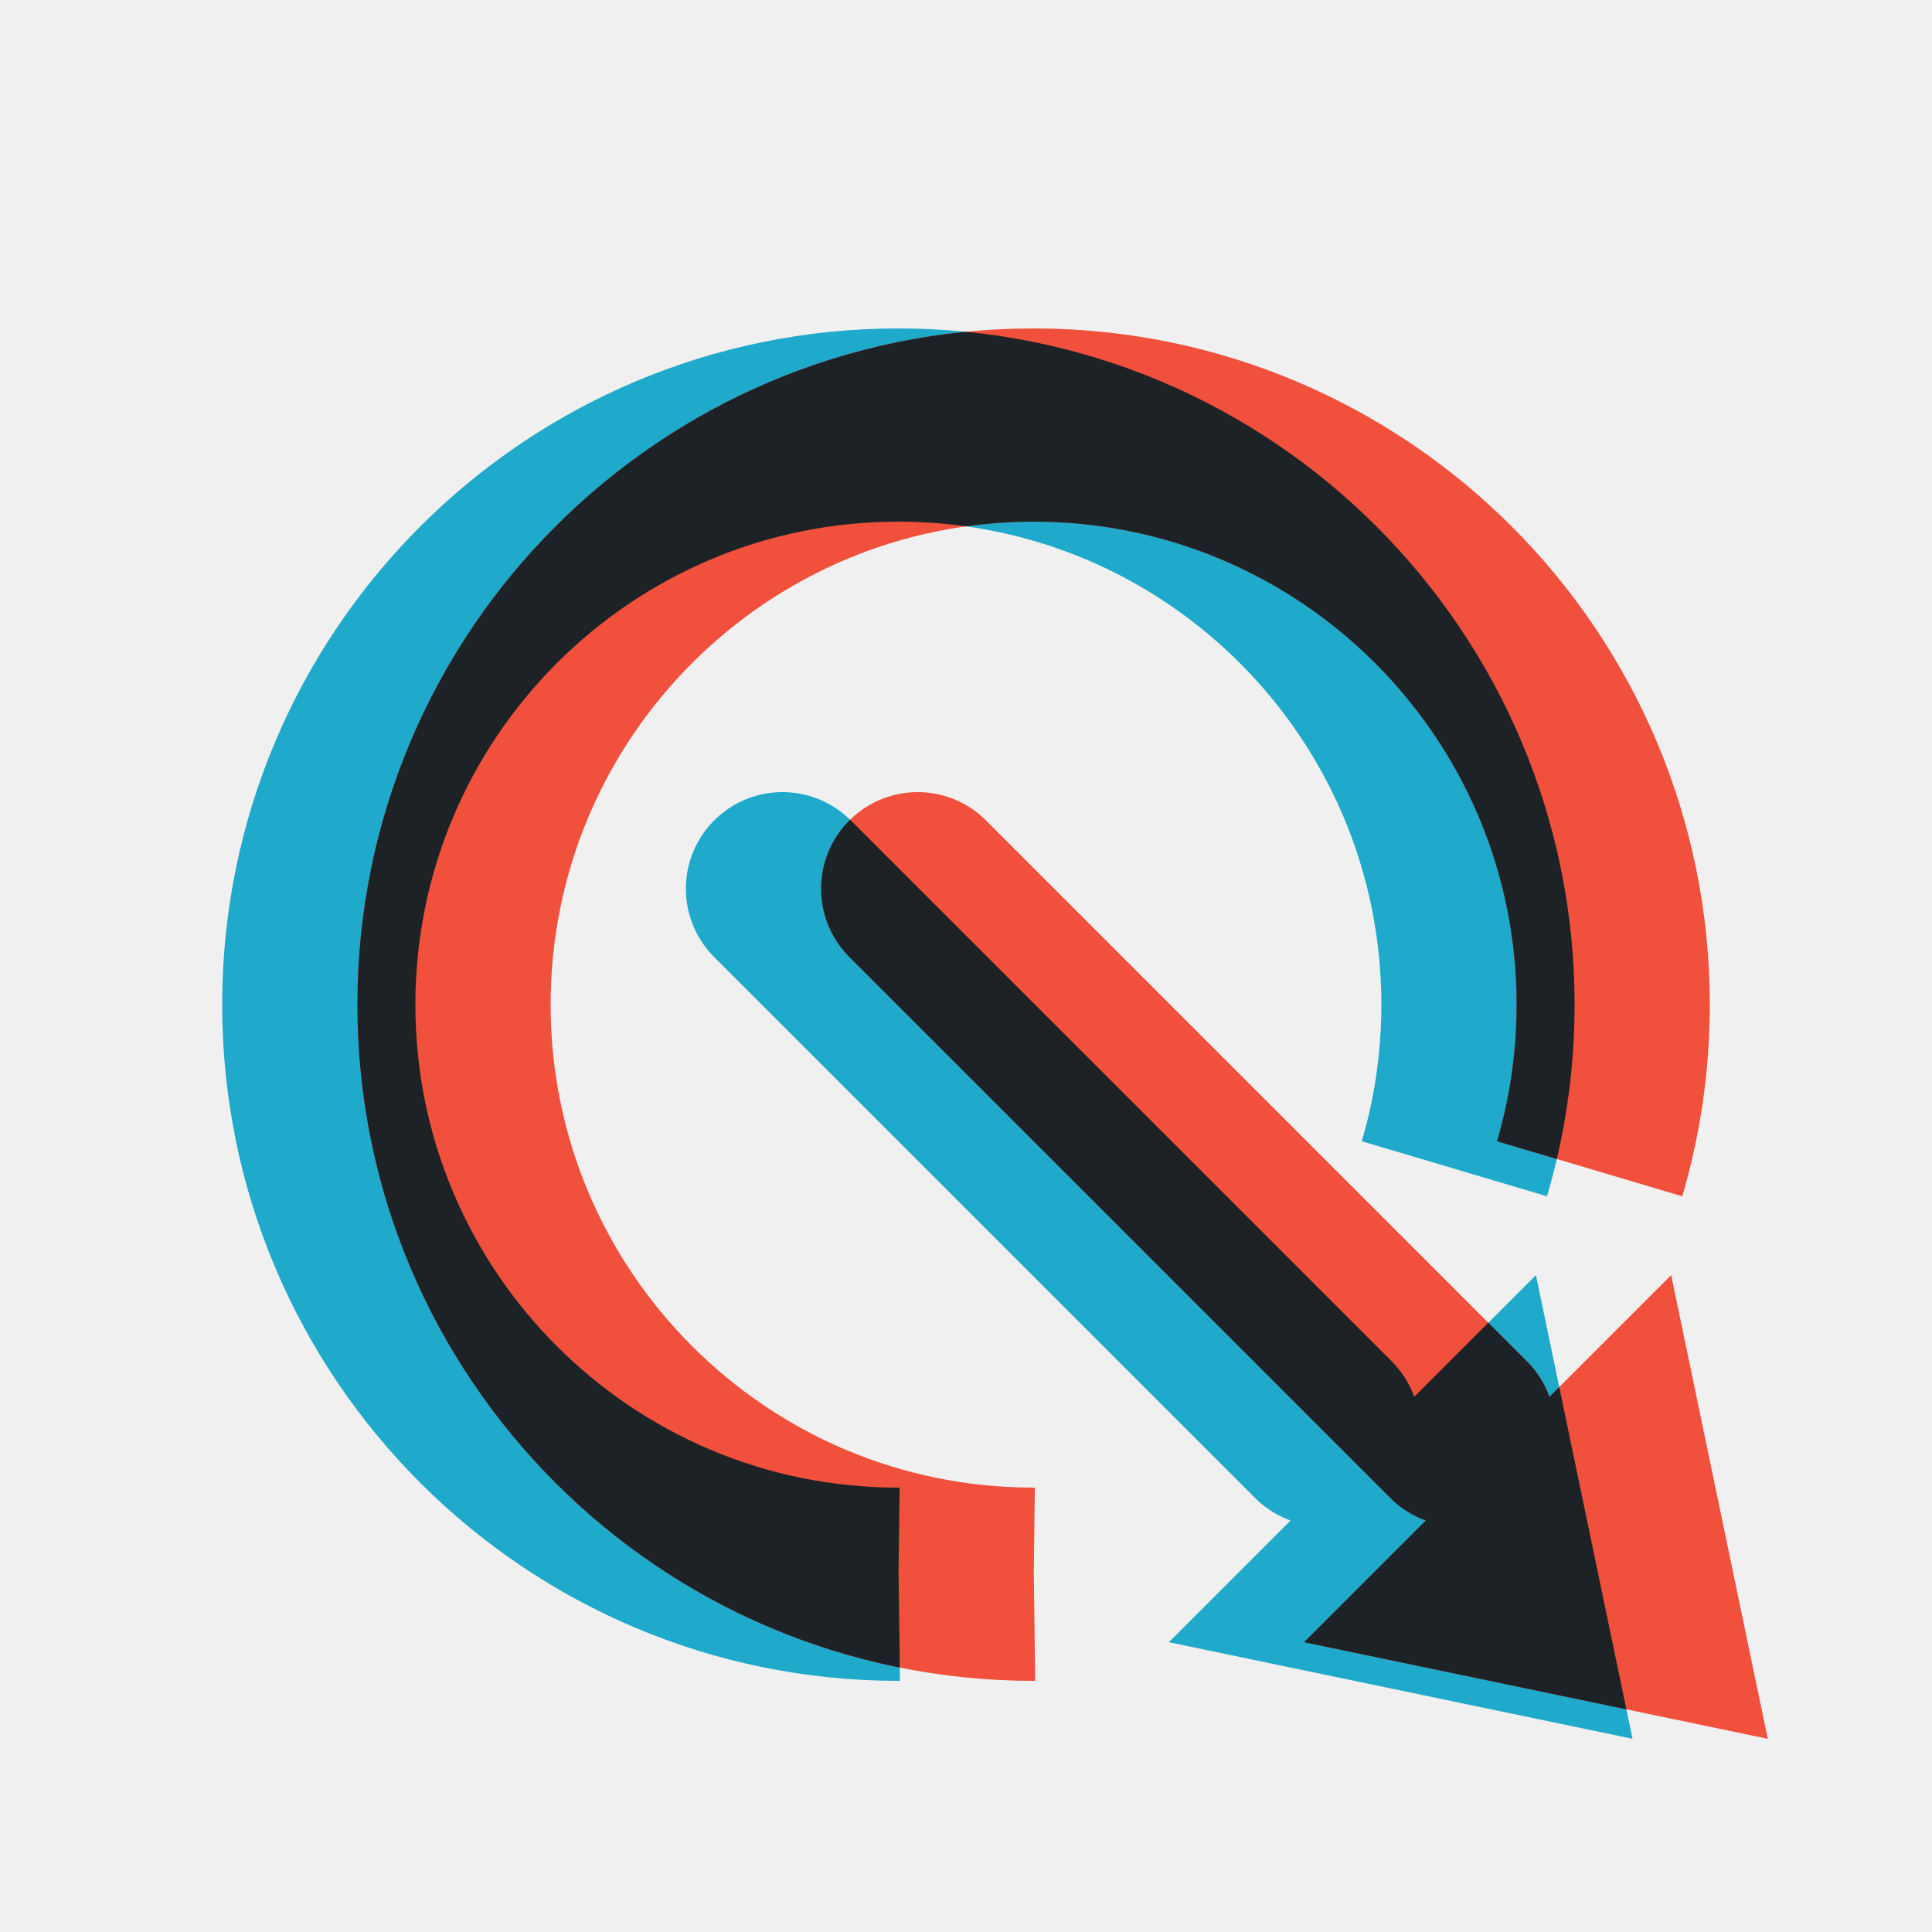
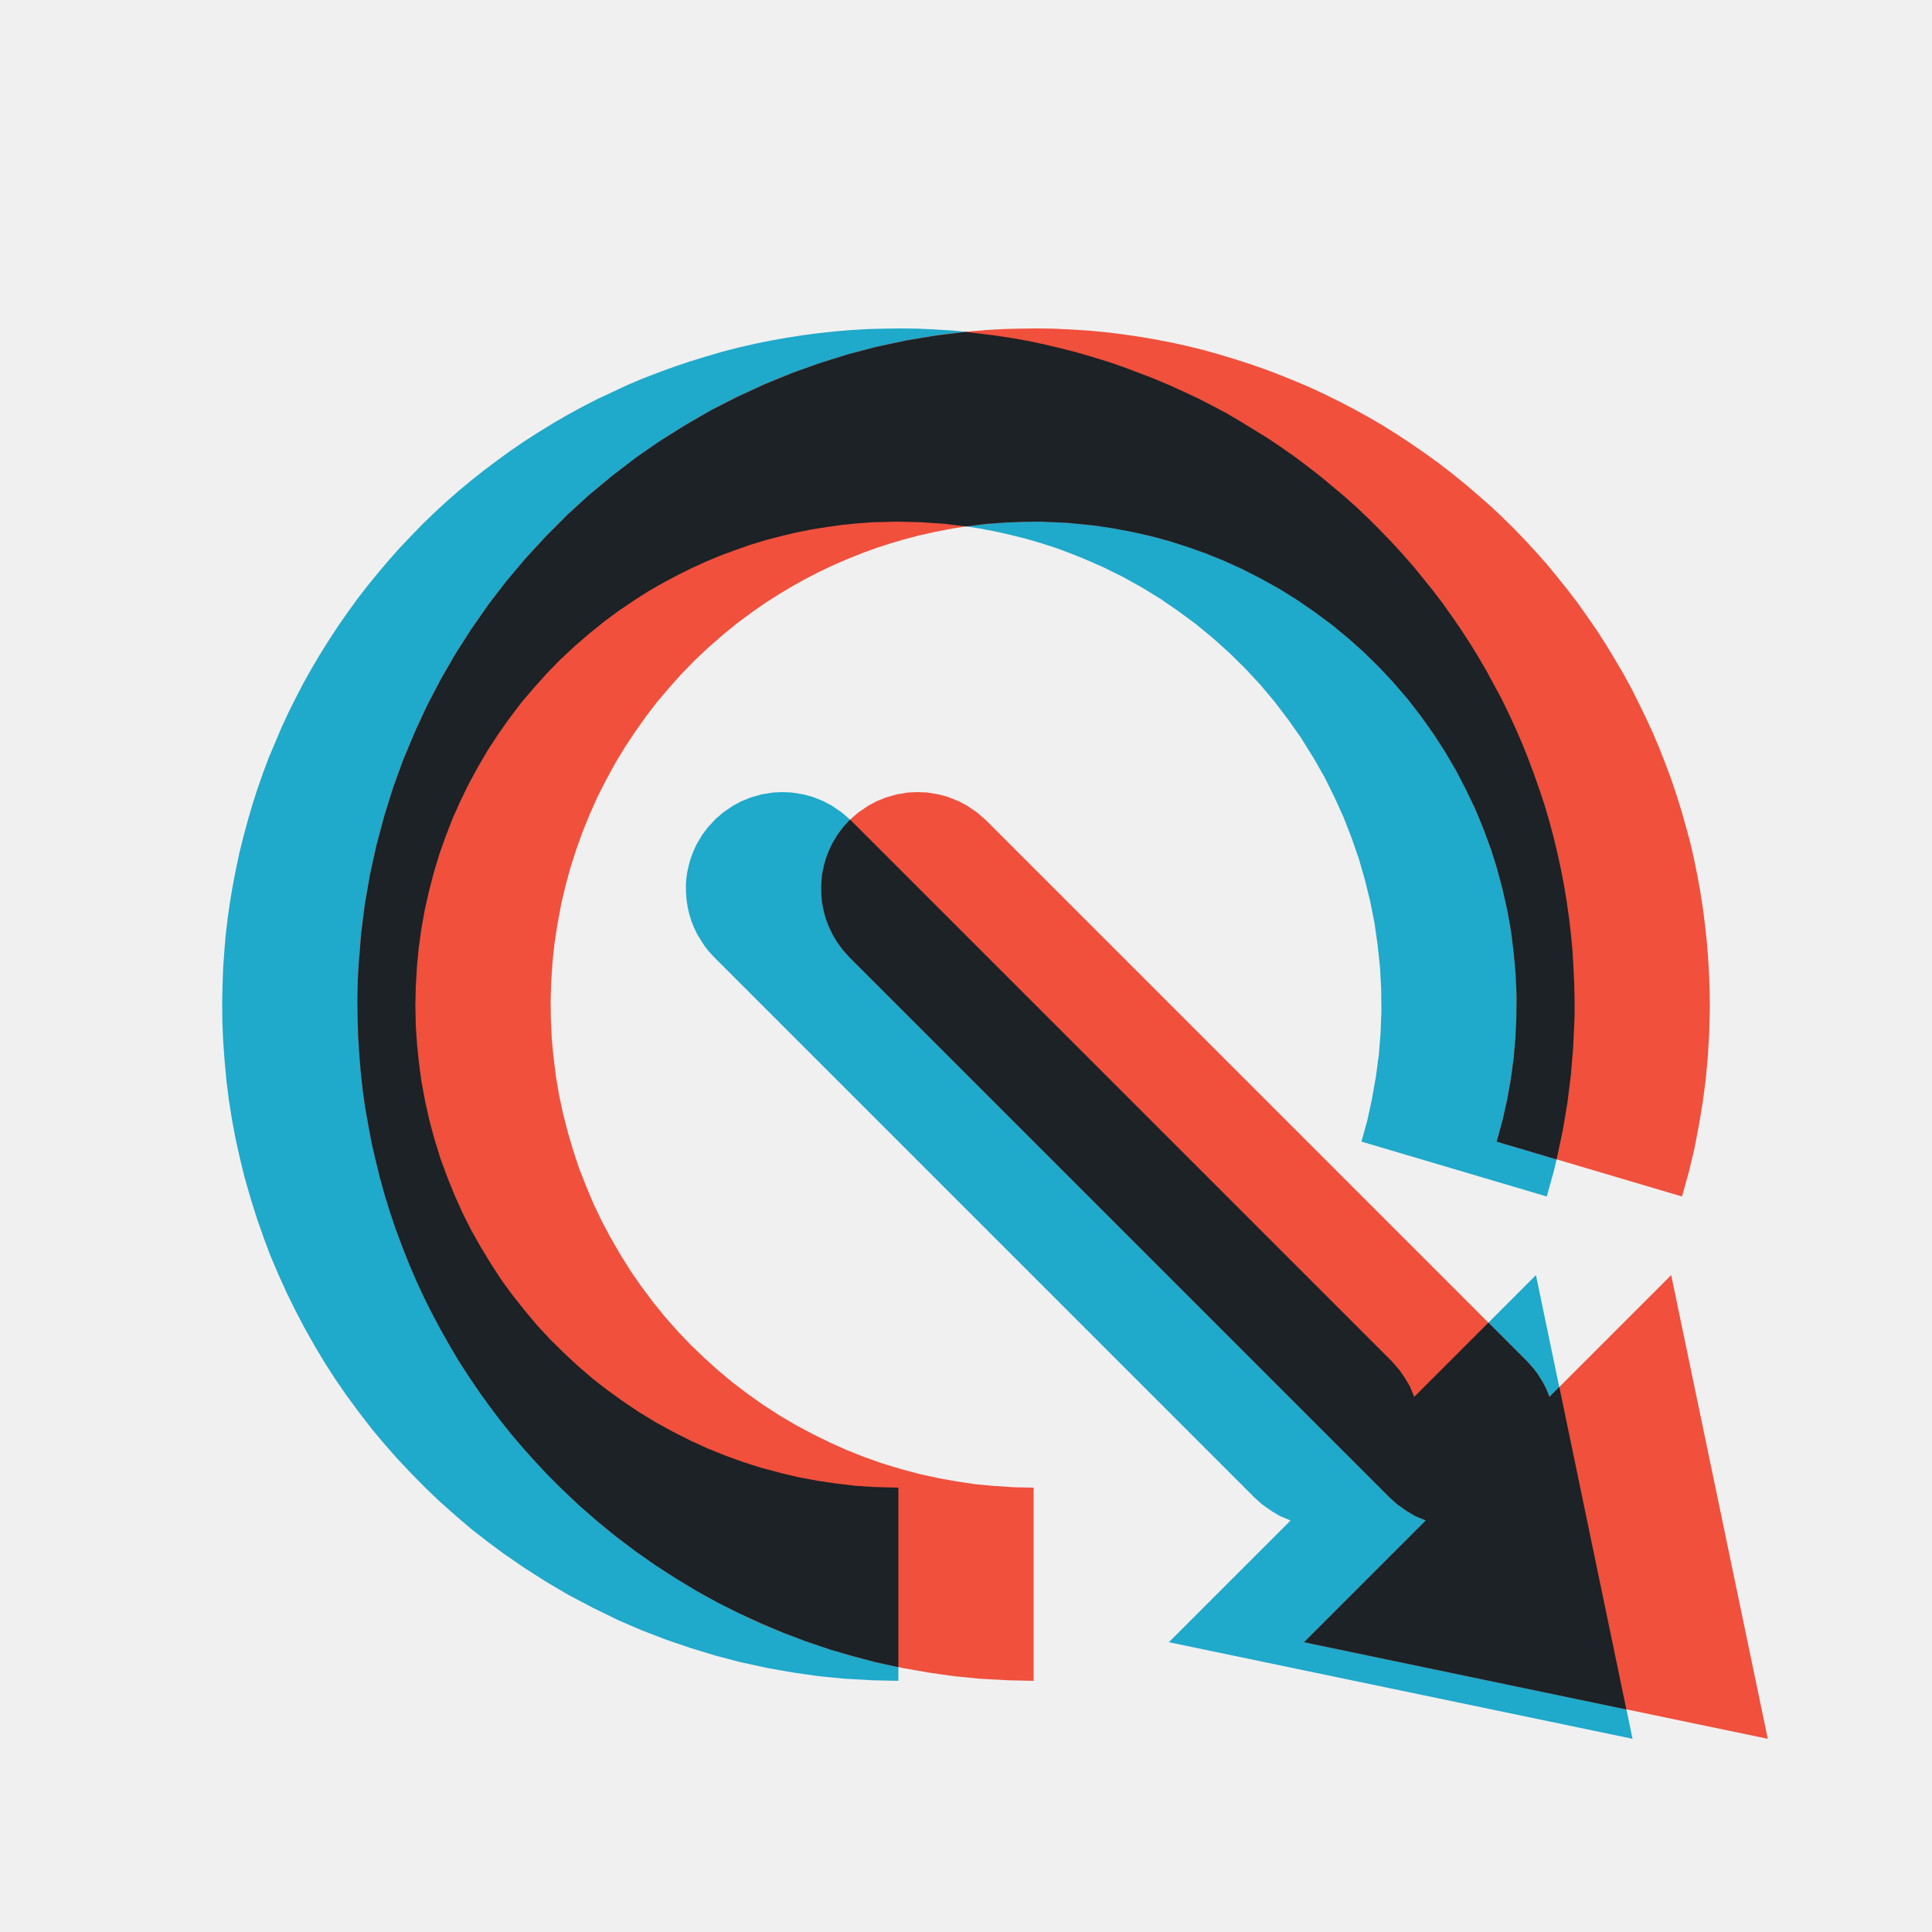
<svg xmlns="http://www.w3.org/2000/svg" width="100" height="100" viewBox="0 0 100 100">
-   <defs>
-     <mask id="ov" maskUnits="userSpaceOnUse" x="-10" y="-10" width="120" height="120">
-       <g transform="translate(-3.5 0) rotate(90 50 52)">
-         <circle cx="50" cy="52" r="30" fill="none" stroke="#fff" stroke-width="10" stroke-dasharray="150 38.5" />
-         <line x1="44" y1="58" x2="72" y2="30" stroke="#fff" stroke-width="10" stroke-linecap="round" />
-         <path d="M88 14 L64 19 L83 38 Z" fill="#fff" />
-       </g>
-     </mask>
-   </defs>
-   <g transform="translate(-3.5 0) rotate(90 50 52)">
-     <circle cx="50" cy="52" r="30" fill="none" stroke="#1FA9CB" stroke-width="10" stroke-dasharray="150 38.5" />
-     <line x1="44" y1="58" x2="72" y2="30" stroke="#1FA9CB" stroke-width="10" stroke-linecap="round" />
-     <path d="M88 14 L64 19 L83 38 Z" fill="#1FA9CB" />
-   </g>
-   <g transform="translate(3.5 0) rotate(90 50 52)">
-     <circle cx="50" cy="52" r="30" fill="none" stroke="#F0503C" stroke-width="10" stroke-dasharray="150 38.5" />
-     <line x1="44" y1="58" x2="72" y2="30" stroke="#F0503C" stroke-width="10" stroke-linecap="round" />
-     <path d="M88 14 L64 19 L83 38 Z" fill="#F0503C" />
-   </g>
-   <g mask="url(#ov)">
-     <g transform="translate(3.5 0) rotate(90 50 52)">
-       <circle cx="50" cy="52" r="30" fill="none" stroke="#1C2226" stroke-width="10" stroke-dasharray="150 38.5" />
-       <line x1="44" y1="58" x2="72" y2="30" stroke="#1C2226" stroke-width="10" stroke-linecap="round" />
-       <path d="M88 14 L64 19 L83 38 Z" fill="#1C2226" />
-     </g>
-   </g>
+   <path fill="#1FA9CB" fill-rule="evenodd" d="M79.5 66L73.2 72.3L72.97 71.75L72.72 71.33L72.44 70.92L72.04 70.46L44.04 42.46L43.58 42.06L43.07 41.71L42.64 41.48L42.07 41.25L41.6 41.12L40.99 41.02L40.5 41L40.01 41.02L39.4 41.12L38.82 41.29L38.36 41.48L37.93 41.71L37.42 42.06L37.05 42.38L36.63 42.83L36.34 43.22L36.03 43.75L35.88 44.09L35.75 44.43L35.65 44.79L35.57 45.15L35.52 45.51L35.5 45.88L35.51 46.25L35.54 46.61L35.6 46.98L35.68 47.33L35.79 47.68L35.93 48.03L36.09 48.36L36.28 48.67L36.48 48.98L36.71 49.27L36.96 49.54L64.96 77.54L65.33 77.87L65.83 78.22L66.25 78.47L66.8 78.7L60.5 85L84.5 90ZM46.5 77L45.46 76.98L44.42 76.91L43.47 76.82L42.52 76.68L41.58 76.51L40.57 76.29L39.64 76.04L38.65 75.74L37.75 75.42L36.86 75.07L35.99 74.68L35.05 74.22L34.21 73.77L33.39 73.29L32.51 72.72L31.73 72.17L30.9 71.54L30.17 70.93L29.46 70.29L28.77 69.63L28.11 68.94L27.42 68.16L26.82 67.42L26.19 66.58L25.65 65.8L25.1 64.92L24.58 64.02L24.13 63.17L23.72 62.31L23.35 61.43L22.97 60.46L22.67 59.55L22.4 58.64L22.14 57.63L21.94 56.69L21.78 55.75L21.65 54.72L21.56 53.77L21.51 52.73L21.5 51.77L21.53 50.82L21.6 49.78L21.7 48.83L21.86 47.8L22.05 46.78L22.27 45.85L22.52 44.93L22.81 44.02L23.13 43.12L23.49 42.23L23.91 41.28L24.34 40.43L24.84 39.51L25.33 38.7L25.86 37.9L26.41 37.12L26.99 36.36L27.61 35.63L28.24 34.92L28.97 34.17L29.66 33.52L30.45 32.83L31.19 32.23L32.03 31.61L32.67 31.17L33.33 30.75L34 30.35L34.68 29.97L35.46 29.57L36.16 29.24L36.88 28.93L37.6 28.64L38.34 28.37L39.08 28.13L39.83 27.91L40.59 27.71L41.35 27.54L42.11 27.39L42.89 27.26L43.66 27.16L44.44 27.09L45.22 27.03L46 27.01L46.78 27L47.56 27.02L48.34 27.07L49.2 27.15L49.98 27.24L50.75 27.36L51.52 27.51L52.28 27.68L53.12 27.89L53.87 28.11L54.62 28.35L55.35 28.62L56.08 28.91L57.11 29.36L58.12 29.86L59.11 30.41L60.07 31L61 31.64L61.91 32.31L62.84 33.08L63.68 33.84L64.48 34.63L65.25 35.46L65.98 36.33L66.71 37.29L67.36 38.22L68 39.25L68.56 40.23L69.06 41.24L69.53 42.27L69.97 43.4L70.34 44.47L70.65 45.55L70.92 46.65L71.14 47.75L71.3 48.87L71.43 50.08L71.49 51.2L71.5 52.33L71.46 53.46L71.37 54.58L71.22 55.7L71.01 56.9L70.77 58L70.47 59.09L80.06 61.93L80.42 60.64L80.7 59.46L80.93 58.27L81.13 57.07L81.29 55.86L81.4 54.65L81.47 53.44L81.5 52.1L81.49 51.25L81.46 50.4L81.41 49.55L81.34 48.7L81.25 47.86L81.14 47.01L81.01 46.17L80.86 45.34L80.69 44.5L80.5 43.67L80.28 42.85L80.05 42.03L79.76 41.1L79.49 40.3L79.19 39.5L78.88 38.71L78.55 37.93L78.19 37.15L77.82 36.39L77.44 35.63L77.03 34.88L76.6 34.15L76.16 33.42L75.7 32.7L75.15 31.9L74.66 31.21L74.14 30.53L73.61 29.87L73.07 29.21L72.51 28.58L71.93 27.95L71.34 27.34L70.73 26.74L70.11 26.16L69.47 25.6L68.83 25.05L68.16 24.51L67.49 23.99L66.8 23.49L66 22.94L65.29 22.47L64.57 22.02L63.83 21.59L63.09 21.18L62.34 20.79L61.57 20.41L60.8 20.05L60.02 19.72L59.23 19.4L58.44 19.1L57.63 18.82L56.82 18.56L56.01 18.32L55.19 18.09L54.36 17.89L53.53 17.71L52.69 17.55L51.85 17.41L51.01 17.29L50.17 17.19L49.32 17.11L48.35 17.05L47.5 17.01L46.65 17L45.8 17.01L44.95 17.03L44.1 17.08L43.25 17.15L42.4 17.24L41.56 17.35L40.72 17.48L39.88 17.63L39.05 17.8L38.22 17.99L37.4 18.2L36.58 18.44L35.77 18.69L34.96 18.96L34.16 19.25L33.25 19.6L32.47 19.93L31.7 20.29L30.93 20.65L30.17 21.04L29.42 21.45L28.69 21.87L27.86 22.38L27.14 22.84L26.44 23.32L25.75 23.82L25.07 24.33L24.4 24.86L23.75 25.4L23.11 25.96L22.48 26.54L21.87 27.13L21.28 27.74L20.69 28.36L20.13 28.99L19.58 29.64L19.04 30.3L18.52 30.97L18.02 31.66L17.53 32.36L17 33.17L16.55 33.89L16.12 34.62L15.7 35.37L15.31 36.12L14.93 36.88L14.57 37.66L14.24 38.44L13.91 39.22L13.61 40.02L13.33 40.82L13.07 41.63L12.83 42.45L12.61 43.27L12.4 44.1L12.2 45.05L12.04 45.88L11.9 46.72L11.78 47.56L11.68 48.41L11.61 49.25L11.55 50.1L11.52 50.95L11.5 51.8L11.51 52.9L11.55 53.87L11.62 54.84L11.72 55.93L11.84 56.89L12.01 57.97L12.19 58.93L12.43 60L12.66 60.94L12.96 61.99L13.29 63.04L13.65 64.07L13.99 64.98L14.42 65.99L14.87 66.98L15.3 67.85L15.75 68.71L16.29 69.67L16.85 70.6L17.38 71.42L17.93 72.22L18.58 73.1L19.25 73.97L19.87 74.71L20.51 75.44L21.26 76.24L22.03 77.02L22.73 77.69L23.55 78.42L24.38 79.13L25.24 79.8L26.02 80.38L27.12 81.14L28.25 81.86L29.4 82.54L30.69 83.22L32 83.86L33.23 84.39L34.48 84.87L35.74 85.3L37.02 85.69L38.31 86.03L39.74 86.34L41.05 86.57L42.38 86.76L43.71 86.89L45.16 86.97L46.5 87Z" />
+   <path fill="#F0503C" fill-rule="evenodd" d="M86.5 66L80.2 72.3L79.97 71.75L79.72 71.33L79.44 70.92L79.04 70.46L51.04 42.46L50.58 42.06L50.07 41.71L49.64 41.48L49.07 41.25L48.6 41.12L47.99 41.02L47.5 41L47.01 41.02L46.4 41.12L45.82 41.29L45.36 41.48L44.93 41.71L44.42 42.06L44.05 42.38L43.63 42.83L43.34 43.22L43.03 43.75L42.88 44.09L42.75 44.43L42.65 44.79L42.57 45.15L42.52 45.51L42.5 45.88L42.51 46.25L42.54 46.61L42.6 46.98L42.68 47.33L42.79 47.68L42.93 48.03L43.09 48.36L43.28 48.67L43.48 48.98L43.71 49.27L43.96 49.54L71.96 77.54L72.33 77.87L72.83 78.22L73.25 78.47L73.8 78.7L67.5 85L91.5 90ZM53.5 77L52.46 76.98L51.42 76.91L50.47 76.82L49.52 76.68L48.58 76.51L47.57 76.29L46.64 76.04L45.65 75.74L44.75 75.42L43.86 75.07L42.99 74.68L42.05 74.22L41.21 73.77L40.39 73.29L39.51 72.72L38.73 72.17L37.9 71.54L37.17 70.93L36.46 70.29L35.77 69.63L35.11 68.94L34.42 68.16L33.82 67.42L33.19 66.58L32.65 65.8L32.1 64.92L31.58 64.02L31.13 63.17L30.72 62.31L30.35 61.43L29.97 60.46L29.67 59.55L29.4 58.64L29.14 57.63L28.94 56.69L28.78 55.75L28.65 54.72L28.56 53.77L28.51 52.73L28.5 51.77L28.53 50.82L28.6 49.78L28.7 48.83L28.86 47.8L29.05 46.78L29.27 45.85L29.52 44.93L29.81 44.02L30.13 43.12L30.49 42.23L30.91 41.28L31.34 40.43L31.84 39.51L32.33 38.7L32.86 37.9L33.41 37.12L33.99 36.36L34.61 35.63L35.24 34.92L35.97 34.17L36.66 33.52L37.45 32.83L38.19 32.23L39.03 31.61L39.67 31.17L40.33 30.75L41 30.35L41.68 29.97L42.46 29.57L43.16 29.24L43.88 28.93L44.6 28.64L45.34 28.37L46.08 28.13L46.83 27.91L47.59 27.71L48.35 27.54L49.11 27.39L49.89 27.26L50.66 27.16L51.44 27.09L52.22 27.03L53 27.01L53.78 27L54.56 27.02L55.34 27.07L56.2 27.15L56.98 27.24L57.75 27.36L58.52 27.51L59.28 27.68L60.12 27.89L60.87 28.11L61.62 28.35L62.35 28.62L63.08 28.91L64.11 29.36L65.12 29.86L66.11 30.41L67.07 31L68 31.64L68.91 32.31L69.84 33.08L70.68 33.84L71.48 34.63L72.25 35.46L72.98 36.33L73.71 37.29L74.36 38.22L75 39.25L75.56 40.23L76.06 41.24L76.53 42.27L76.97 43.4L77.34 44.47L77.65 45.55L77.92 46.65L78.14 47.75L78.3 48.87L78.43 50.08L78.49 51.2L78.5 52.33L78.46 53.46L78.37 54.58L78.22 55.7L78.01 56.9L77.77 58L77.47 59.09L87.06 61.93L87.42 60.64L87.7 59.46L87.93 58.27L88.13 57.07L88.29 55.86L88.4 54.65L88.47 53.44L88.5 52.1L88.49 51.25L88.46 50.4L88.41 49.55L88.34 48.7L88.25 47.86L88.14 47.01L88.01 46.17L87.86 45.34L87.69 44.5L87.5 43.67L87.28 42.85L87.05 42.03L86.76 41.1L86.49 40.3L86.19 39.5L85.88 38.71L85.55 37.93L85.19 37.15L84.82 36.39L84.44 35.63L84.03 34.88L83.6 34.15L83.16 33.42L82.7 32.7L82.15 31.9L81.66 31.21L81.14 30.53L80.61 29.87L80.07 29.21L79.51 28.58L78.93 27.95L78.34 27.34L77.73 26.74L77.11 26.16L76.47 25.6L75.83 25.05L75.16 24.51L74.49 23.99L73.8 23.49L73 22.94L72.29 22.47L71.57 22.02L70.83 21.59L70.09 21.18L69.34 20.79L68.57 20.41L67.8 20.05L67.02 19.72L66.23 19.4L65.44 19.1L64.63 18.82L63.82 18.56L63.01 18.32L62.19 18.09L61.36 17.89L60.53 17.71L59.69 17.55L58.85 17.41L58.01 17.29L57.17 17.19L56.32 17.11L55.35 17.05L54.5 17.01L53.65 17L52.8 17.01L51.95 17.03L51.1 17.08L50.25 17.15L49.4 17.24L48.56 17.35L47.72 17.48L46.88 17.63L46.05 17.8L45.22 17.99L44.4 18.2L43.58 18.44L42.77 18.69L41.96 18.96L41.16 19.25L40.25 19.6L39.47 19.93L38.7 20.29L37.93 20.65L37.17 21.04L36.42 21.45L35.69 21.87L34.86 22.38L34.14 22.84L33.44 23.32L32.75 23.82L32.07 24.33L31.4 24.86L30.75 25.4L30.11 25.96L29.48 26.54L28.87 27.13L28.28 27.74L27.69 28.36L27.13 28.99L26.58 29.64L26.04 30.3L25.52 30.97L25.02 31.66L24.53 32.36L24 33.17L23.55 33.89L23.12 34.62L22.7 35.37L22.31 36.12L21.93 36.88L21.57 37.66L21.24 38.44L20.91 39.22L20.61 40.02L20.33 40.82L20.07 41.63L19.83 42.45L19.61 43.27L19.4 44.1L19.2 45.05L19.04 45.88L18.9 46.72L18.78 47.56L18.68 48.41L18.61 49.25L18.55 50.1L18.52 50.95L18.5 51.8L18.51 52.9L18.55 53.87L18.62 54.84L18.72 55.93L18.84 56.89L19.01 57.97L19.19 58.93L19.43 60L19.66 60.94L19.96 61.99L20.29 63.04L20.65 64.07L20.99 64.98L21.42 65.99L21.87 66.98L22.3 67.85L22.75 68.71L23.29 69.67L23.85 70.6L24.38 71.42L24.93 72.22L25.58 73.1L26.25 73.97L26.87 74.71L27.51 75.44L28.26 76.24L29.03 77.02L29.73 77.69L30.55 78.42L31.38 79.13L32.24 79.8L33.02 80.38L34.12 81.14L35.25 81.86L36.4 82.54L37.69 83.22L39 83.86L40.23 84.39L41.48 84.87L42.74 85.3L44.02 85.69L45.31 86.03L46.74 86.34L48.05 86.57L49.38 86.76L50.71 86.89L52.16 86.97L53.5 87Z" />
+   <path fill="#1C2226" fill-rule="evenodd" d="M73.2 72.3L72.97 71.75L72.72 71.33L72.44 70.92L72.04 70.46L44.04 42.46L44 42.43L43.96 42.46L43.63 42.83L43.34 43.22L43.09 43.64L42.93 43.97L42.75 44.43L42.65 44.79L42.55 45.27L42.51 45.75L42.51 46.25L42.55 46.73L42.65 47.21L42.75 47.57L42.88 47.91L43.09 48.36L43.34 48.78L43.63 49.17L43.96 49.54L71.96 77.54L72.33 77.87L72.83 78.22L73.25 78.47L73.8 78.7L67.5 85L84.18 88.48L80.71 71.79L80.2 72.3L80.02 71.86L79.85 71.54L79.59 71.12L79.37 70.83L79.04 70.46L77.04 68.46ZM46.5 77L45.29 76.97L44.33 76.91L43.3 76.79L42.35 76.65L41.33 76.46L40.4 76.24L39.39 75.97L38.48 75.68L37.59 75.36L36.62 74.97L35.75 74.57L34.82 74.1L33.98 73.64L33.09 73.1L32.3 72.57L31.45 71.96L30.7 71.38L29.91 70.7L29.21 70.05L28.47 69.32L27.82 68.62L27.15 67.82L26.5 67L25.94 66.23L25.42 65.43L24.88 64.54L24.41 63.71L23.94 62.78L23.55 61.91L23.16 60.95L22.8 59.97L22.49 58.97L22.24 58.05L22.01 57.03L21.82 56.01L21.69 55.06L21.59 54.11L21.52 53.08L21.5 52.03L21.52 51.08L21.58 50.04L21.67 49.09L21.8 48.14L21.98 47.12L22.21 46.1L22.45 45.18L22.75 44.18L23.07 43.28L23.45 42.31L23.84 41.44L24.26 40.58L24.76 39.66L25.24 38.84L25.81 37.97L26.36 37.19L26.99 36.36L27.61 35.63L28.3 34.86L28.97 34.17L29.73 33.46L30.52 32.78L31.26 32.18L32.03 31.61L32.89 31.03L33.55 30.61L34.3 30.18L35.07 29.77L35.77 29.42L36.56 29.06L37.28 28.76L38.01 28.49L38.83 28.2L39.66 27.95L40.42 27.75L41.18 27.57L42.03 27.4L42.8 27.28L43.57 27.17L44.35 27.09L45.22 27.03L46.43 27L47.65 27.03L48.86 27.11L50 27.25L51.01 27.12L51.96 27.05L52.91 27.01L53.87 27L55.25 27.06L56.64 27.2L57.58 27.34L58.6 27.53L59.62 27.76L60.54 28.01L61.53 28.33L62.43 28.65L63.32 29.01L64.27 29.44L65.27 29.95L66.26 30.5L67.14 31.05L68.07 31.69L68.97 32.36L69.84 33.08L70.62 33.78L71.42 34.57L72.13 35.33L72.87 36.19L73.56 37.08L74.21 38L74.78 38.88L75.35 39.85L75.87 40.85L76.36 41.87L76.79 42.91L77.18 43.97L77.49 44.96L77.78 46.05L78.03 47.16L78.21 48.18L78.35 49.3L78.45 50.42L78.5 51.55L78.49 52.59L78.44 53.72L78.35 54.76L78.2 55.88L78 56.99L77.77 58L77.47 59.09L80.57 60.01L80.89 58.5L81.13 57.07L81.31 55.62L81.43 54.17L81.5 52.59L81.5 51.74L81.48 50.89L81.44 50.04L81.39 49.19L81.31 48.34L81.21 47.5L81.09 46.65L80.95 45.81L80.79 44.98L80.61 44.15L80.41 43.32L80.19 42.5L79.95 41.68L79.68 40.87L79.4 40.07L79.1 39.27L78.79 38.49L78.45 37.71L78.09 36.93L77.72 36.17L76.97 34.78L76.54 34.04L76.1 33.32L75.63 32.6L75.15 31.9L74.66 31.21L74.14 30.53L73.15 29.31L72.59 28.67L72.01 28.04L71.42 27.43L70.82 26.83L70.2 26.24L69.57 25.68L68.35 24.66L67.68 24.14L67 23.63L66.3 23.14L65.6 22.67L64.25 21.84L63.52 21.41L62.77 21.01L62.01 20.62L61.24 20.26L60.47 19.91L59.68 19.58L58.21 19.02L57.4 18.74L56.59 18.49L55.77 18.25L54.95 18.04L54.12 17.84L53.29 17.66L52.45 17.51L51.61 17.38L50 17.18L48.44 17.37L46.88 17.63L45.34 17.96L43.93 18.33L42.42 18.8L41.05 19.29L39.58 19.89L38.15 20.55L36.85 21.21L35.48 22L34.14 22.84L32.94 23.67L31.69 24.63L30.47 25.64L29.4 26.62L28.28 27.74L27.21 28.9L26.19 30.11L25.3 31.27L24.4 32.56L23.55 33.89L22.82 35.16L22.09 36.56L21.48 37.88L20.87 39.34L20.37 40.71L19.9 42.21L19.49 43.74L19.15 45.28L18.88 46.84L18.7 48.29L18.57 49.86L18.52 50.71L18.5 51.68L18.51 52.65L18.54 53.63L18.6 54.6L18.68 55.57L18.79 56.53L18.91 57.37L19.06 58.21L19.24 59.17L19.43 60L19.66 60.94L19.92 61.88L20.21 62.81L20.48 63.61L20.82 64.52L21.18 65.43L21.56 66.32L21.97 67.2L22.35 67.96L22.81 68.82L23.29 69.67L23.72 70.4L24.25 71.22L24.79 72.02L25.36 72.81L25.87 73.49L26.48 74.25L27.11 74.99L27.76 75.71L28.34 76.33L29.03 77.02L30 77.94L30.92 78.74L31.86 79.51L32.92 80.31L33.92 81.01L34.94 81.67L36.08 82.36L37.15 82.95L38.23 83.49L39.45 84.05L40.57 84.52L41.7 84.95L42.97 85.38L44.14 85.72L45.31 86.03L46.5 86.29Z" />
</svg>
